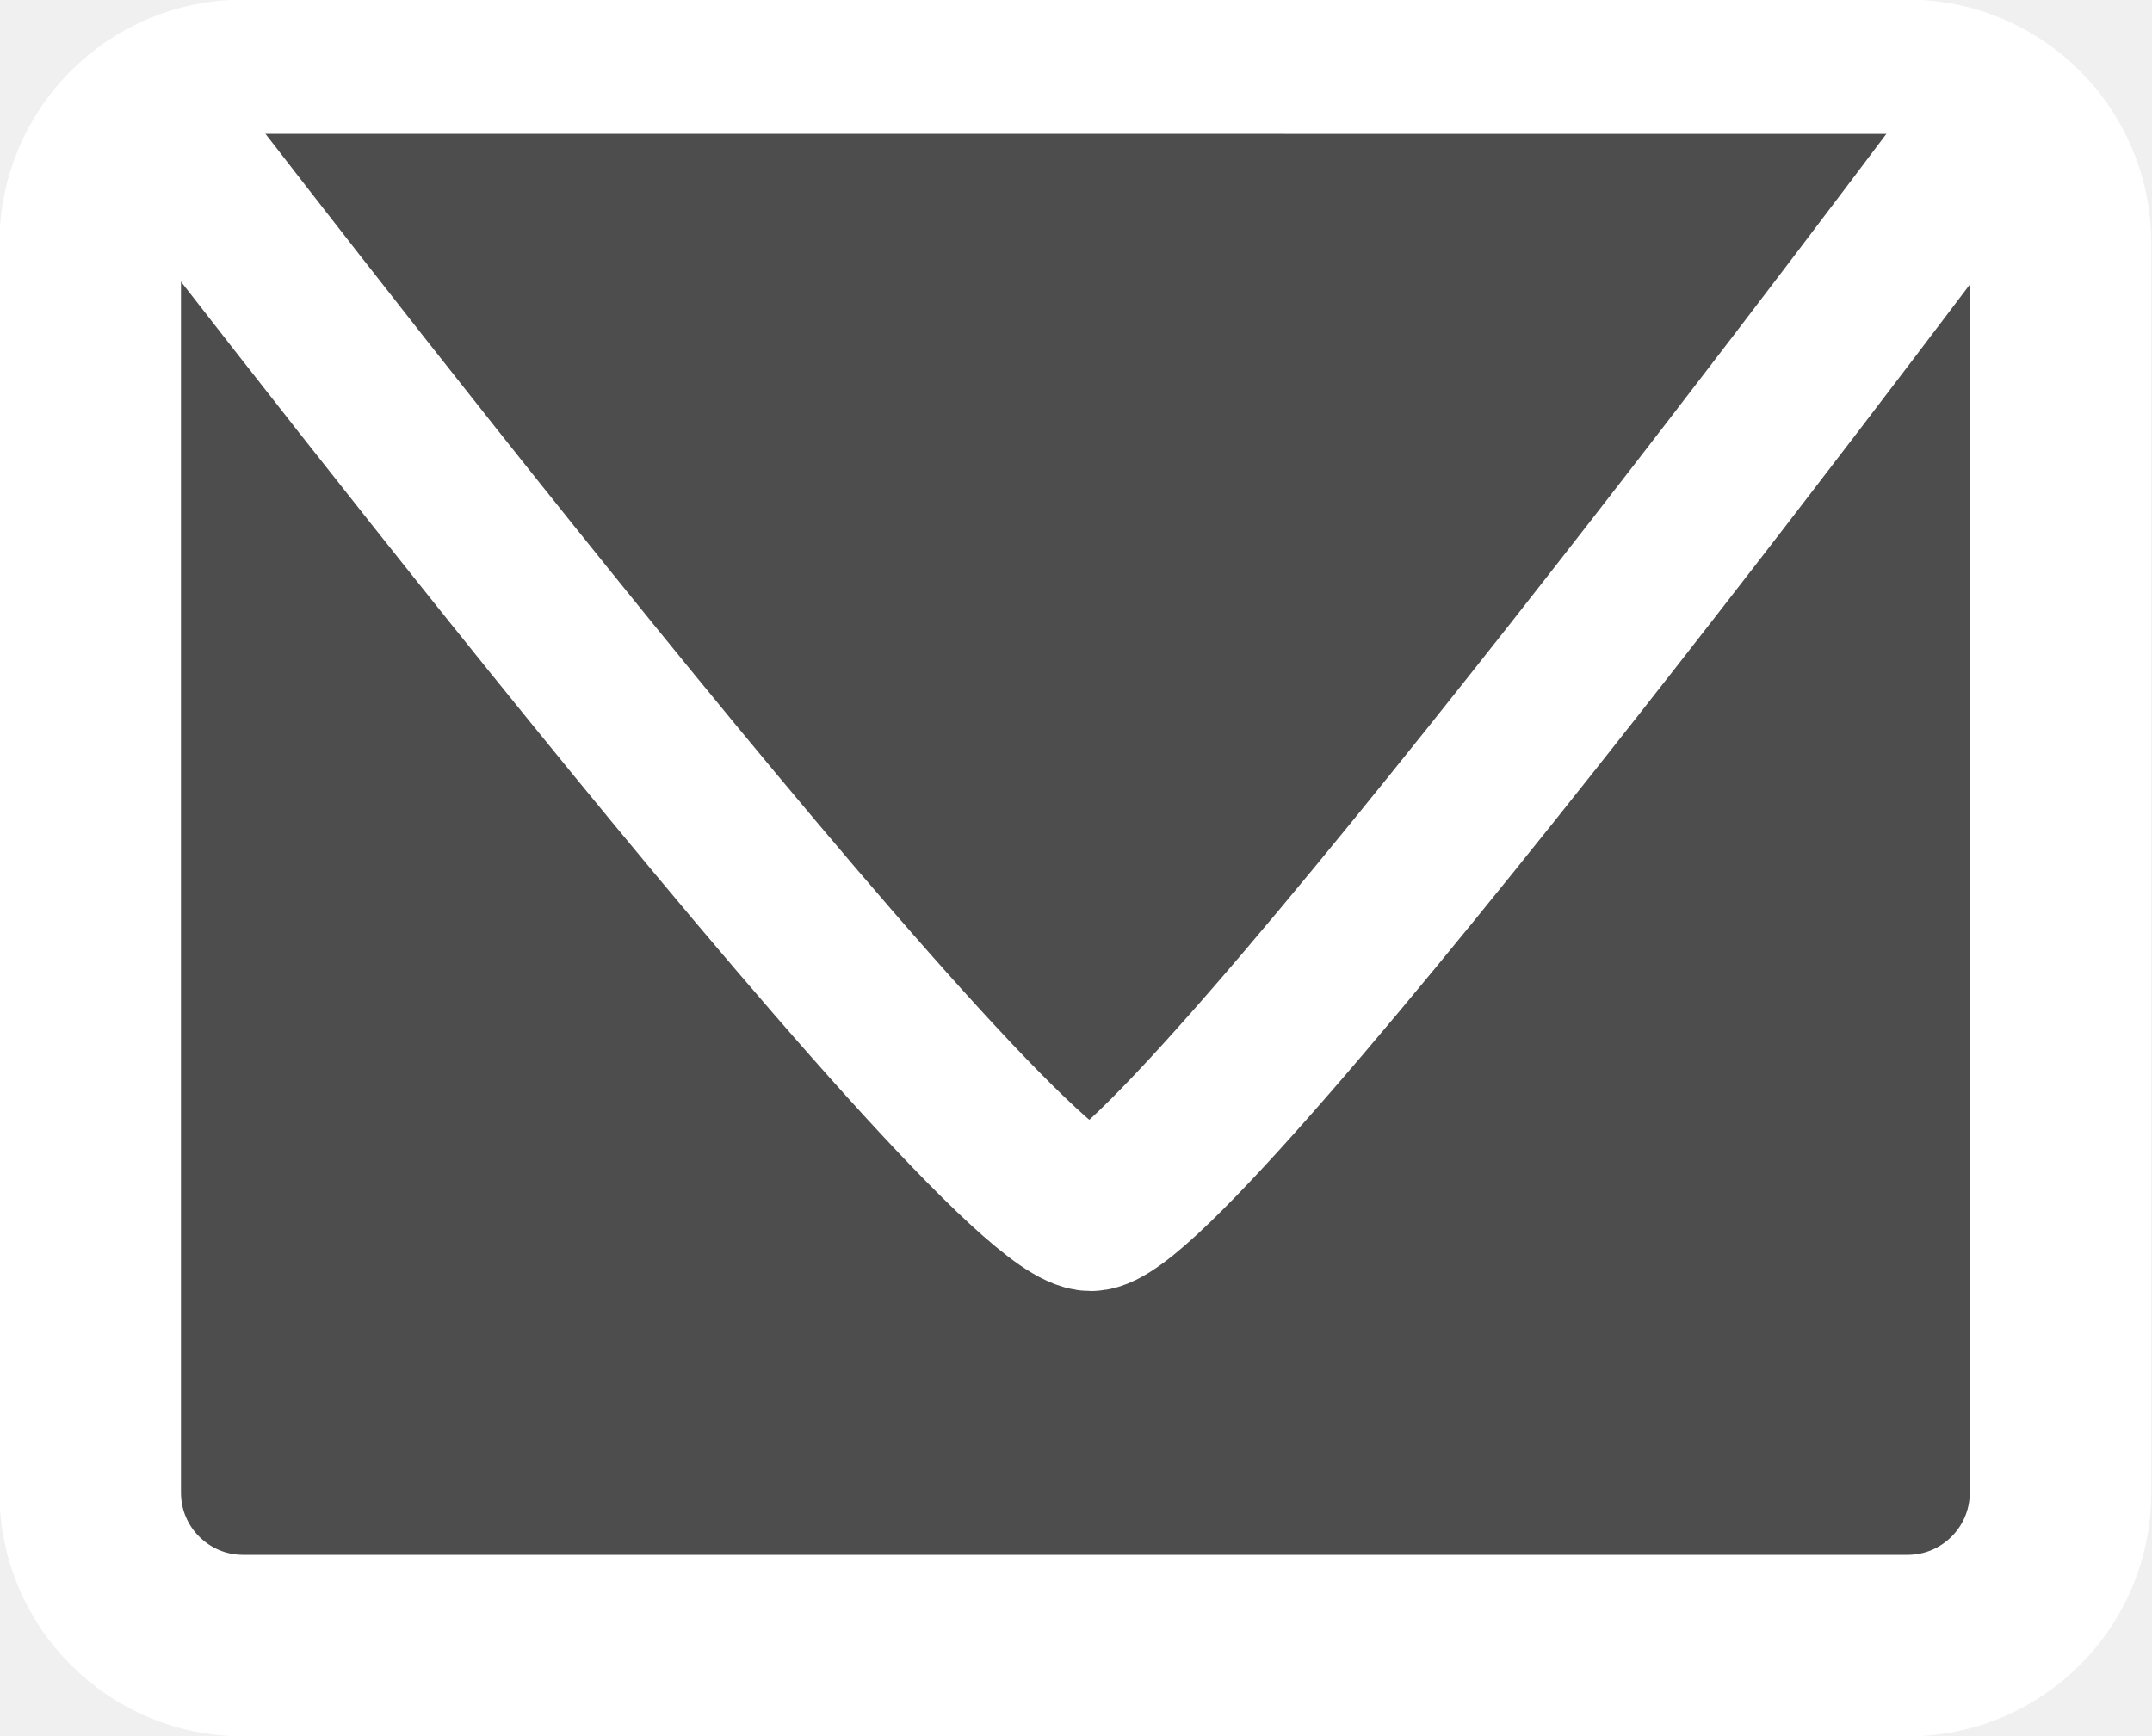
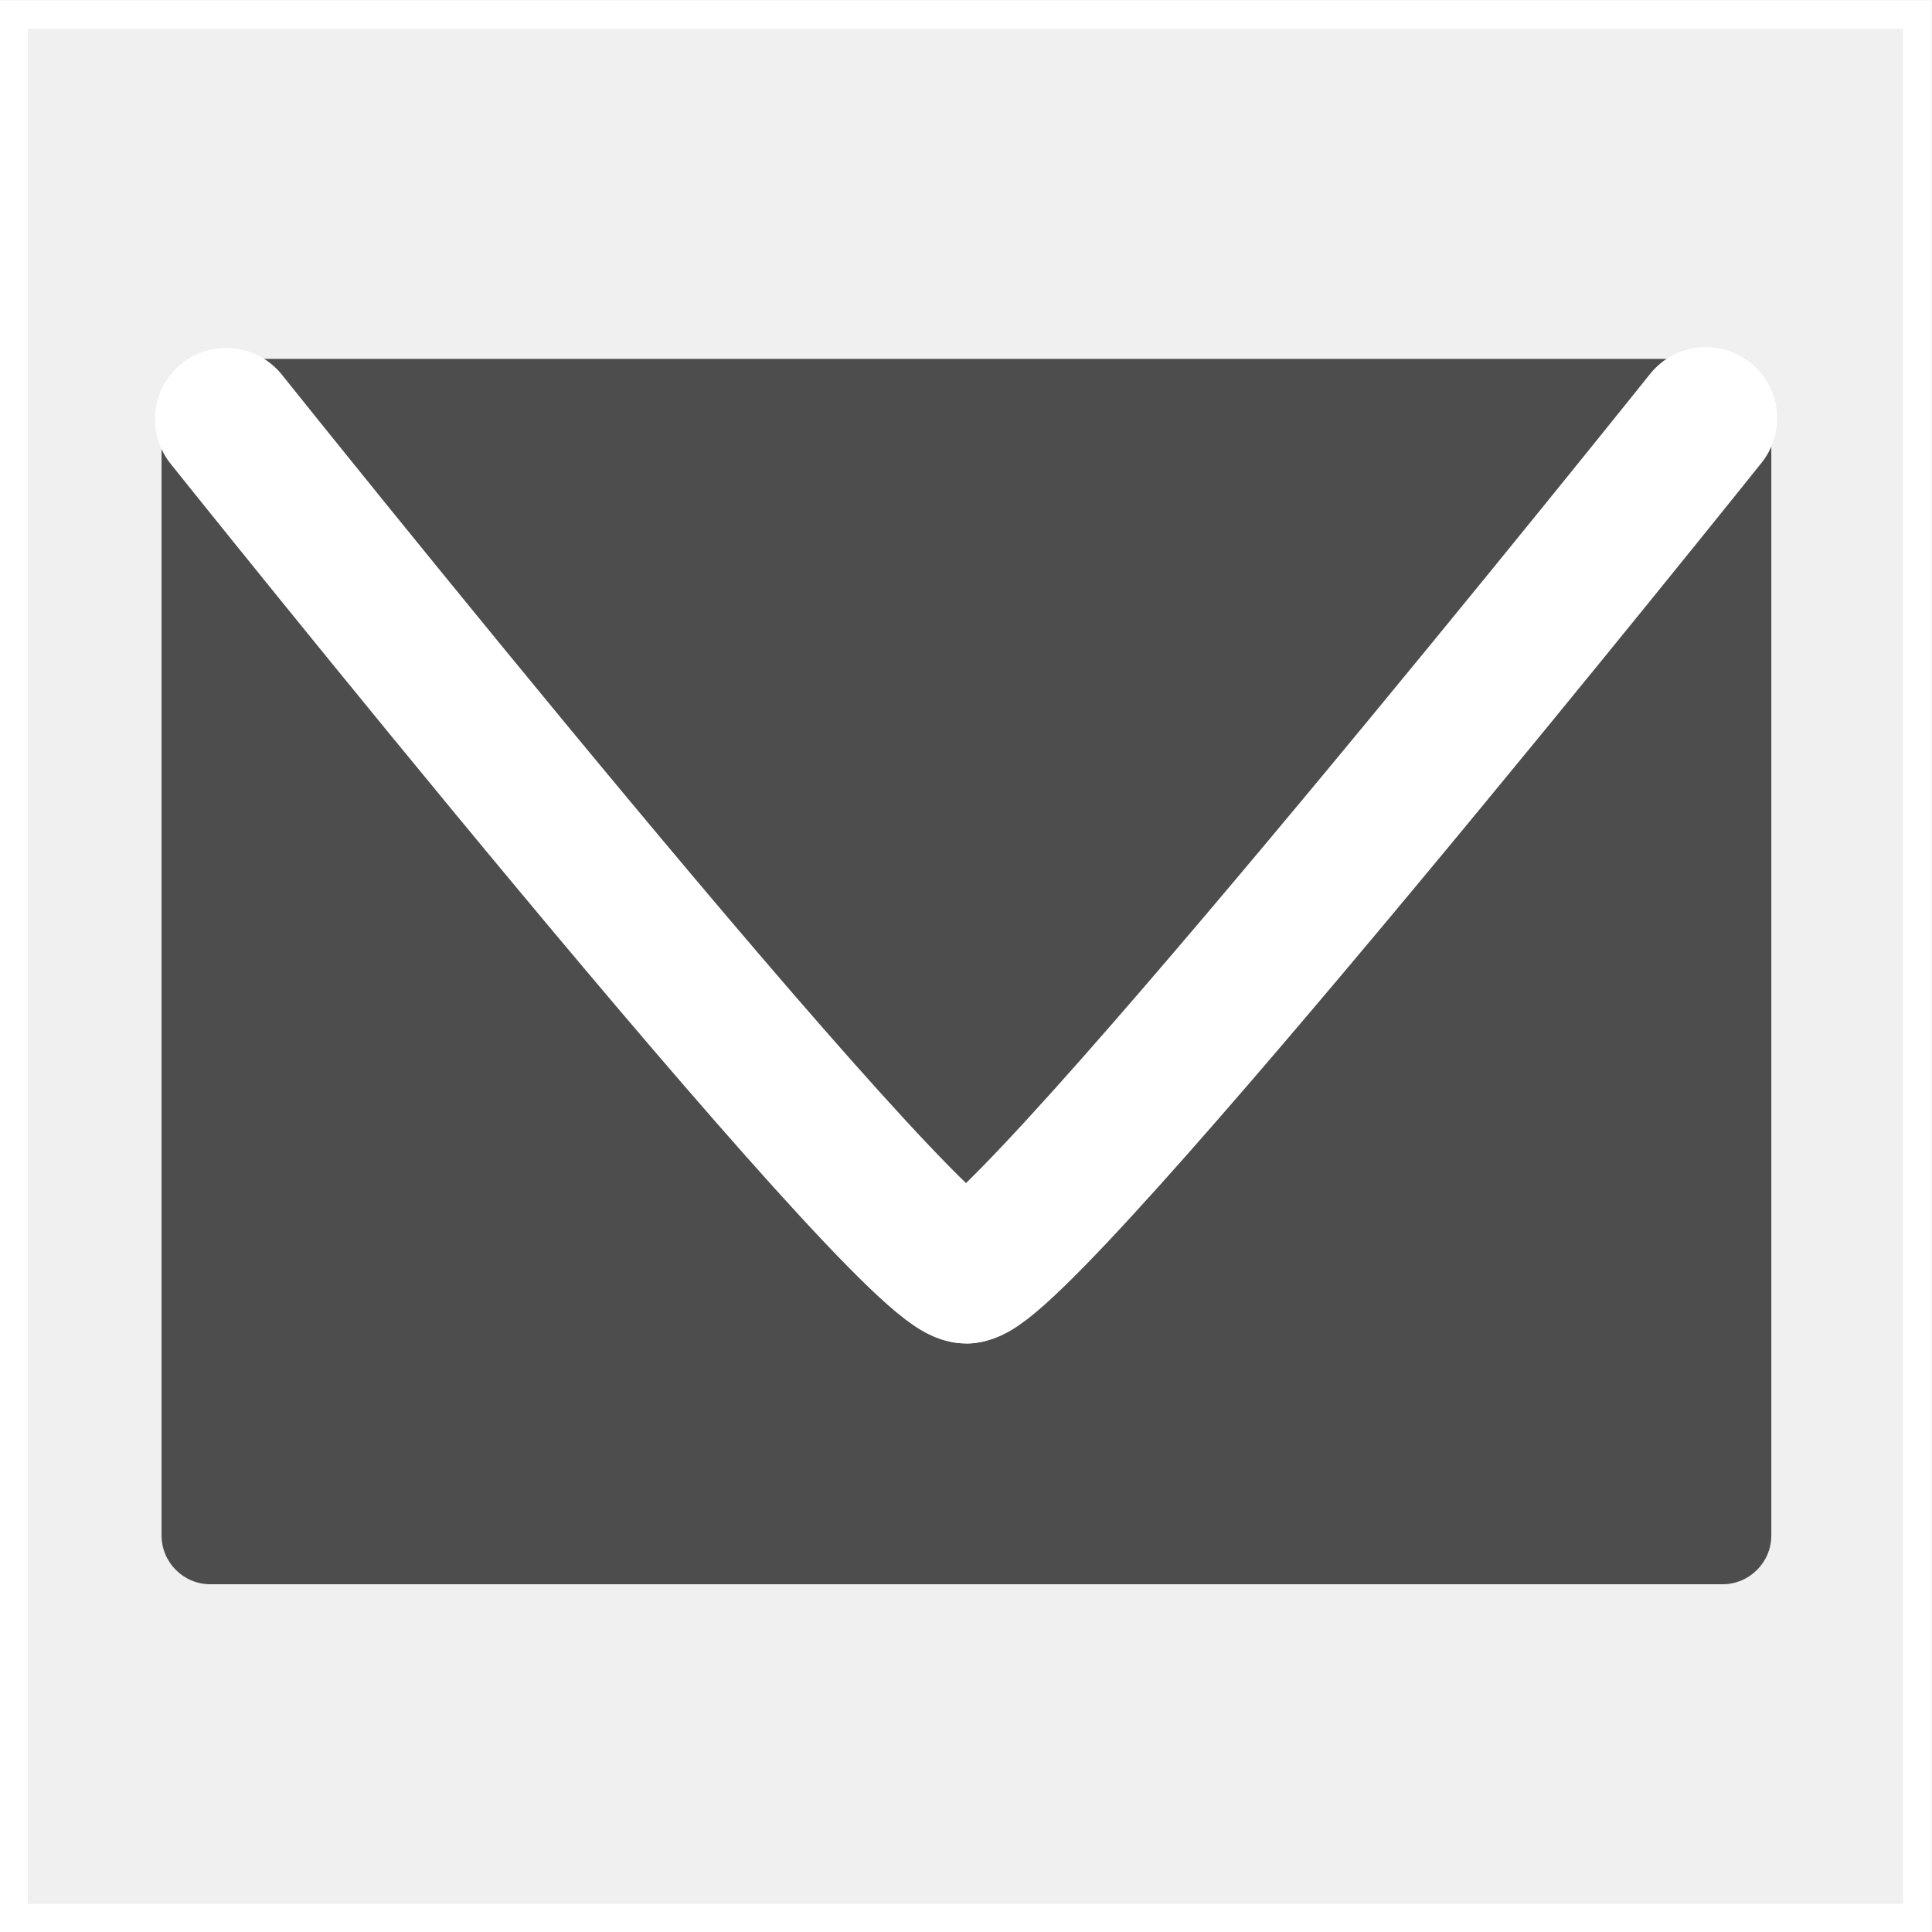
- <svg xmlns="http://www.w3.org/2000/svg" version="1.1" width="35.562" height="28.688" id="svg13566">
-   <defs id="defs13568" />
-   <g transform="translate(-248.0648,-561.0314)" id="layer1">
-     <g transform="translate(-21.09145,-71.43734)" id="g4269">
-       <rect width="32.56" height="25.704" ry="2.528" x="270.647" y="633.962" id="rect13024" style="fill:#4d4d4d;fill-opacity:1;stroke:#ffffff;stroke-width:3;stroke-linecap:round;stroke-miterlimit:4;stroke-opacity:1;stroke-dasharray:none;stroke-dashoffset:0" />
-       <path d="m 271.902,634.681 c 0,0 13.662,17.825 15.281,17.825 1.481,0 14.77,-17.824 14.77,-17.824" id="path13026" style="color:#000000;fill:#4d4d4d;fill-opacity:1;fill-rule:nonzero;stroke:#ffffff;stroke-width:2.6;stroke-linecap:square;stroke-linejoin:miter;stroke-miterlimit:10;stroke-opacity:1;stroke-dasharray:none;stroke-dashoffset:0;marker:none;visibility:visible;display:inline;overflow:visible;enable-background:accumulate" />
+ <svg xmlns="http://www.w3.org/2000/svg" version="1.1" width="35" height="35" id="svg7206">
+   <defs id="defs7208">
+     </defs>
+   <g transform="translate(-268.7711,-595.9489)" id="layer1">
+     <g transform="translate(42.30237,-37.36355)" id="g7574">
+       <rect width="34.486" height="34.486" x="226.716" y="633.575" id="rect7524" style="fill:none;stroke:#ffffff;stroke-width:0.514;stroke-linecap:square;stroke-miterlimit:4;stroke-opacity:1;stroke-dasharray:none" />
+       <g transform="matrix(0.8636359,0,0,0.8636359,90.59103,88.74592)" id="g7526" style="fill:#4d4d4d;fill-opacity:1">
+         <rect width="33.767" height="25.704" ry="1.025" x="160.721" y="638.079" id="rect7528" style="fill:#4d4d4d;fill-opacity:1;stroke:none" />
+         <path d="m 162.078,639.345 c 0,0 14.299,17.894 15.525,17.893" id="path7530" style="fill:#4d4d4d;fill-opacity:1;stroke:#ffffff;stroke-width:2.99;stroke-linecap:round;stroke-linejoin:miter;stroke-miterlimit:4;stroke-opacity:1;stroke-dasharray:none" />
+         <path d="m 177.603,657.237 c 1.184,-10e-4 15.512,-17.911 15.512,-17.911" id="path7532" style="fill:#4d4d4d;fill-opacity:1;stroke:#ffffff;stroke-width:2.99;stroke-linecap:round;stroke-linejoin:miter;stroke-miterlimit:4;stroke-opacity:1;stroke-dasharray:none" />
+       </g>
    </g>
  </g>
</svg>
